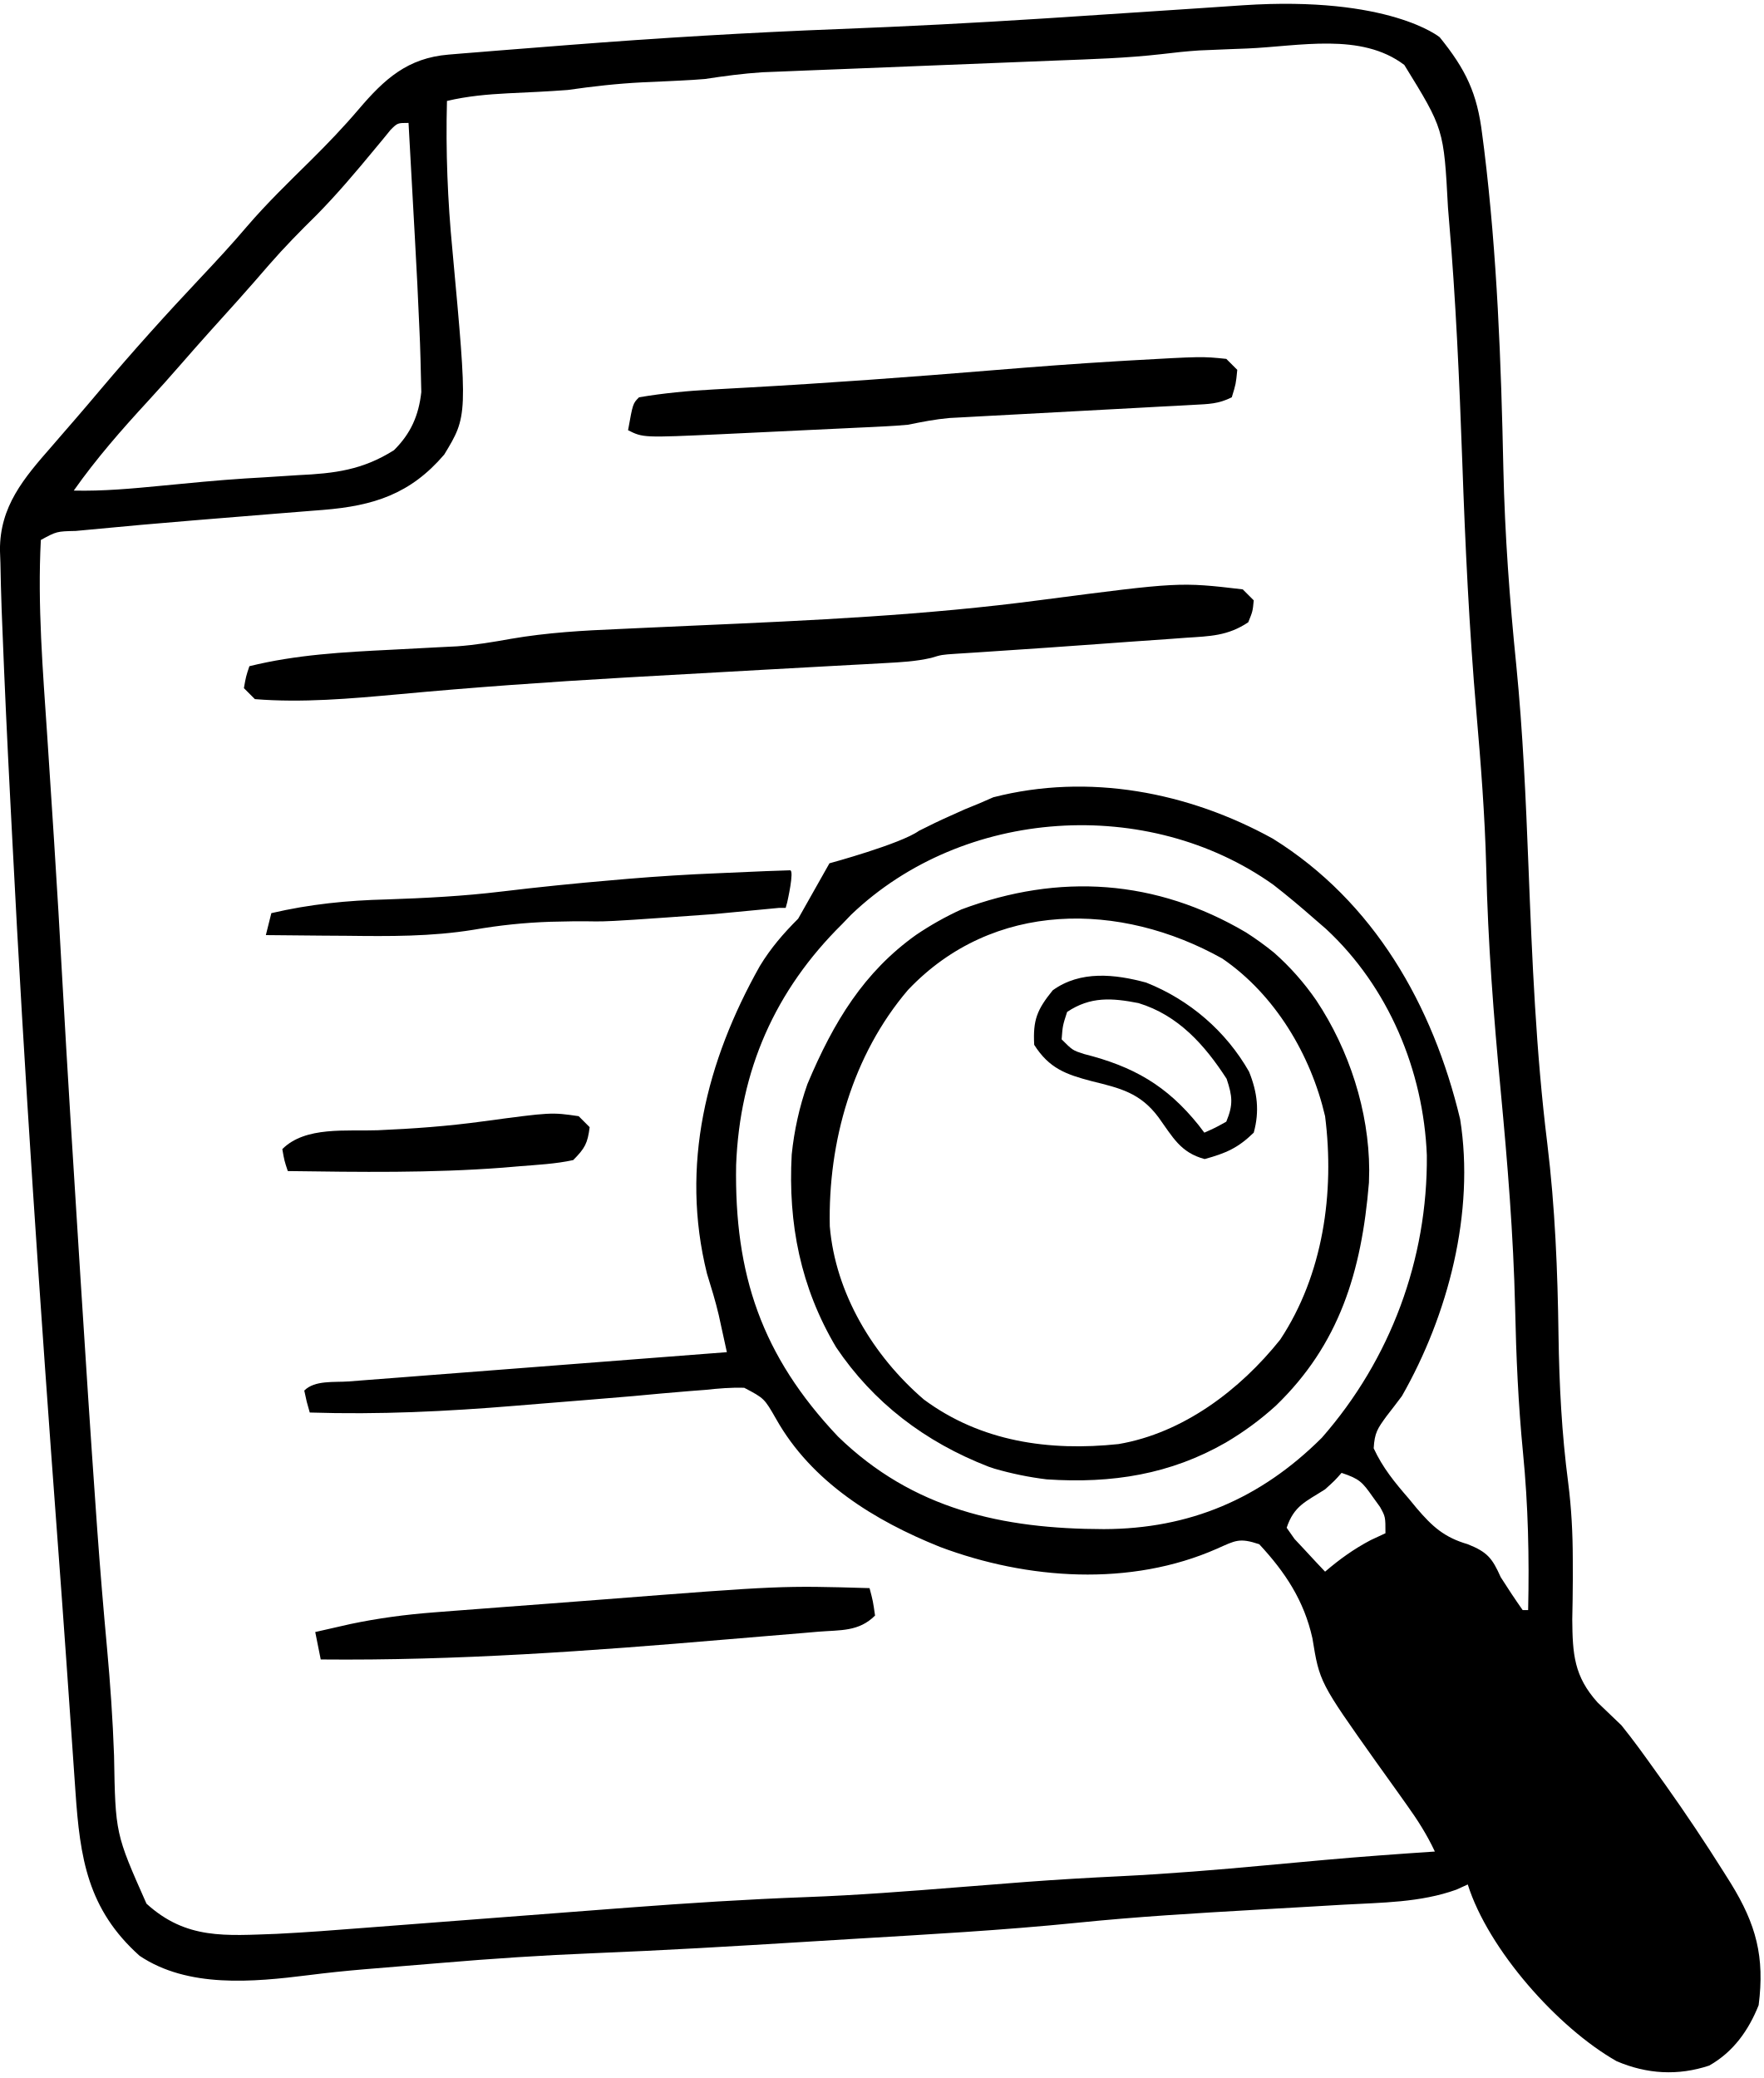
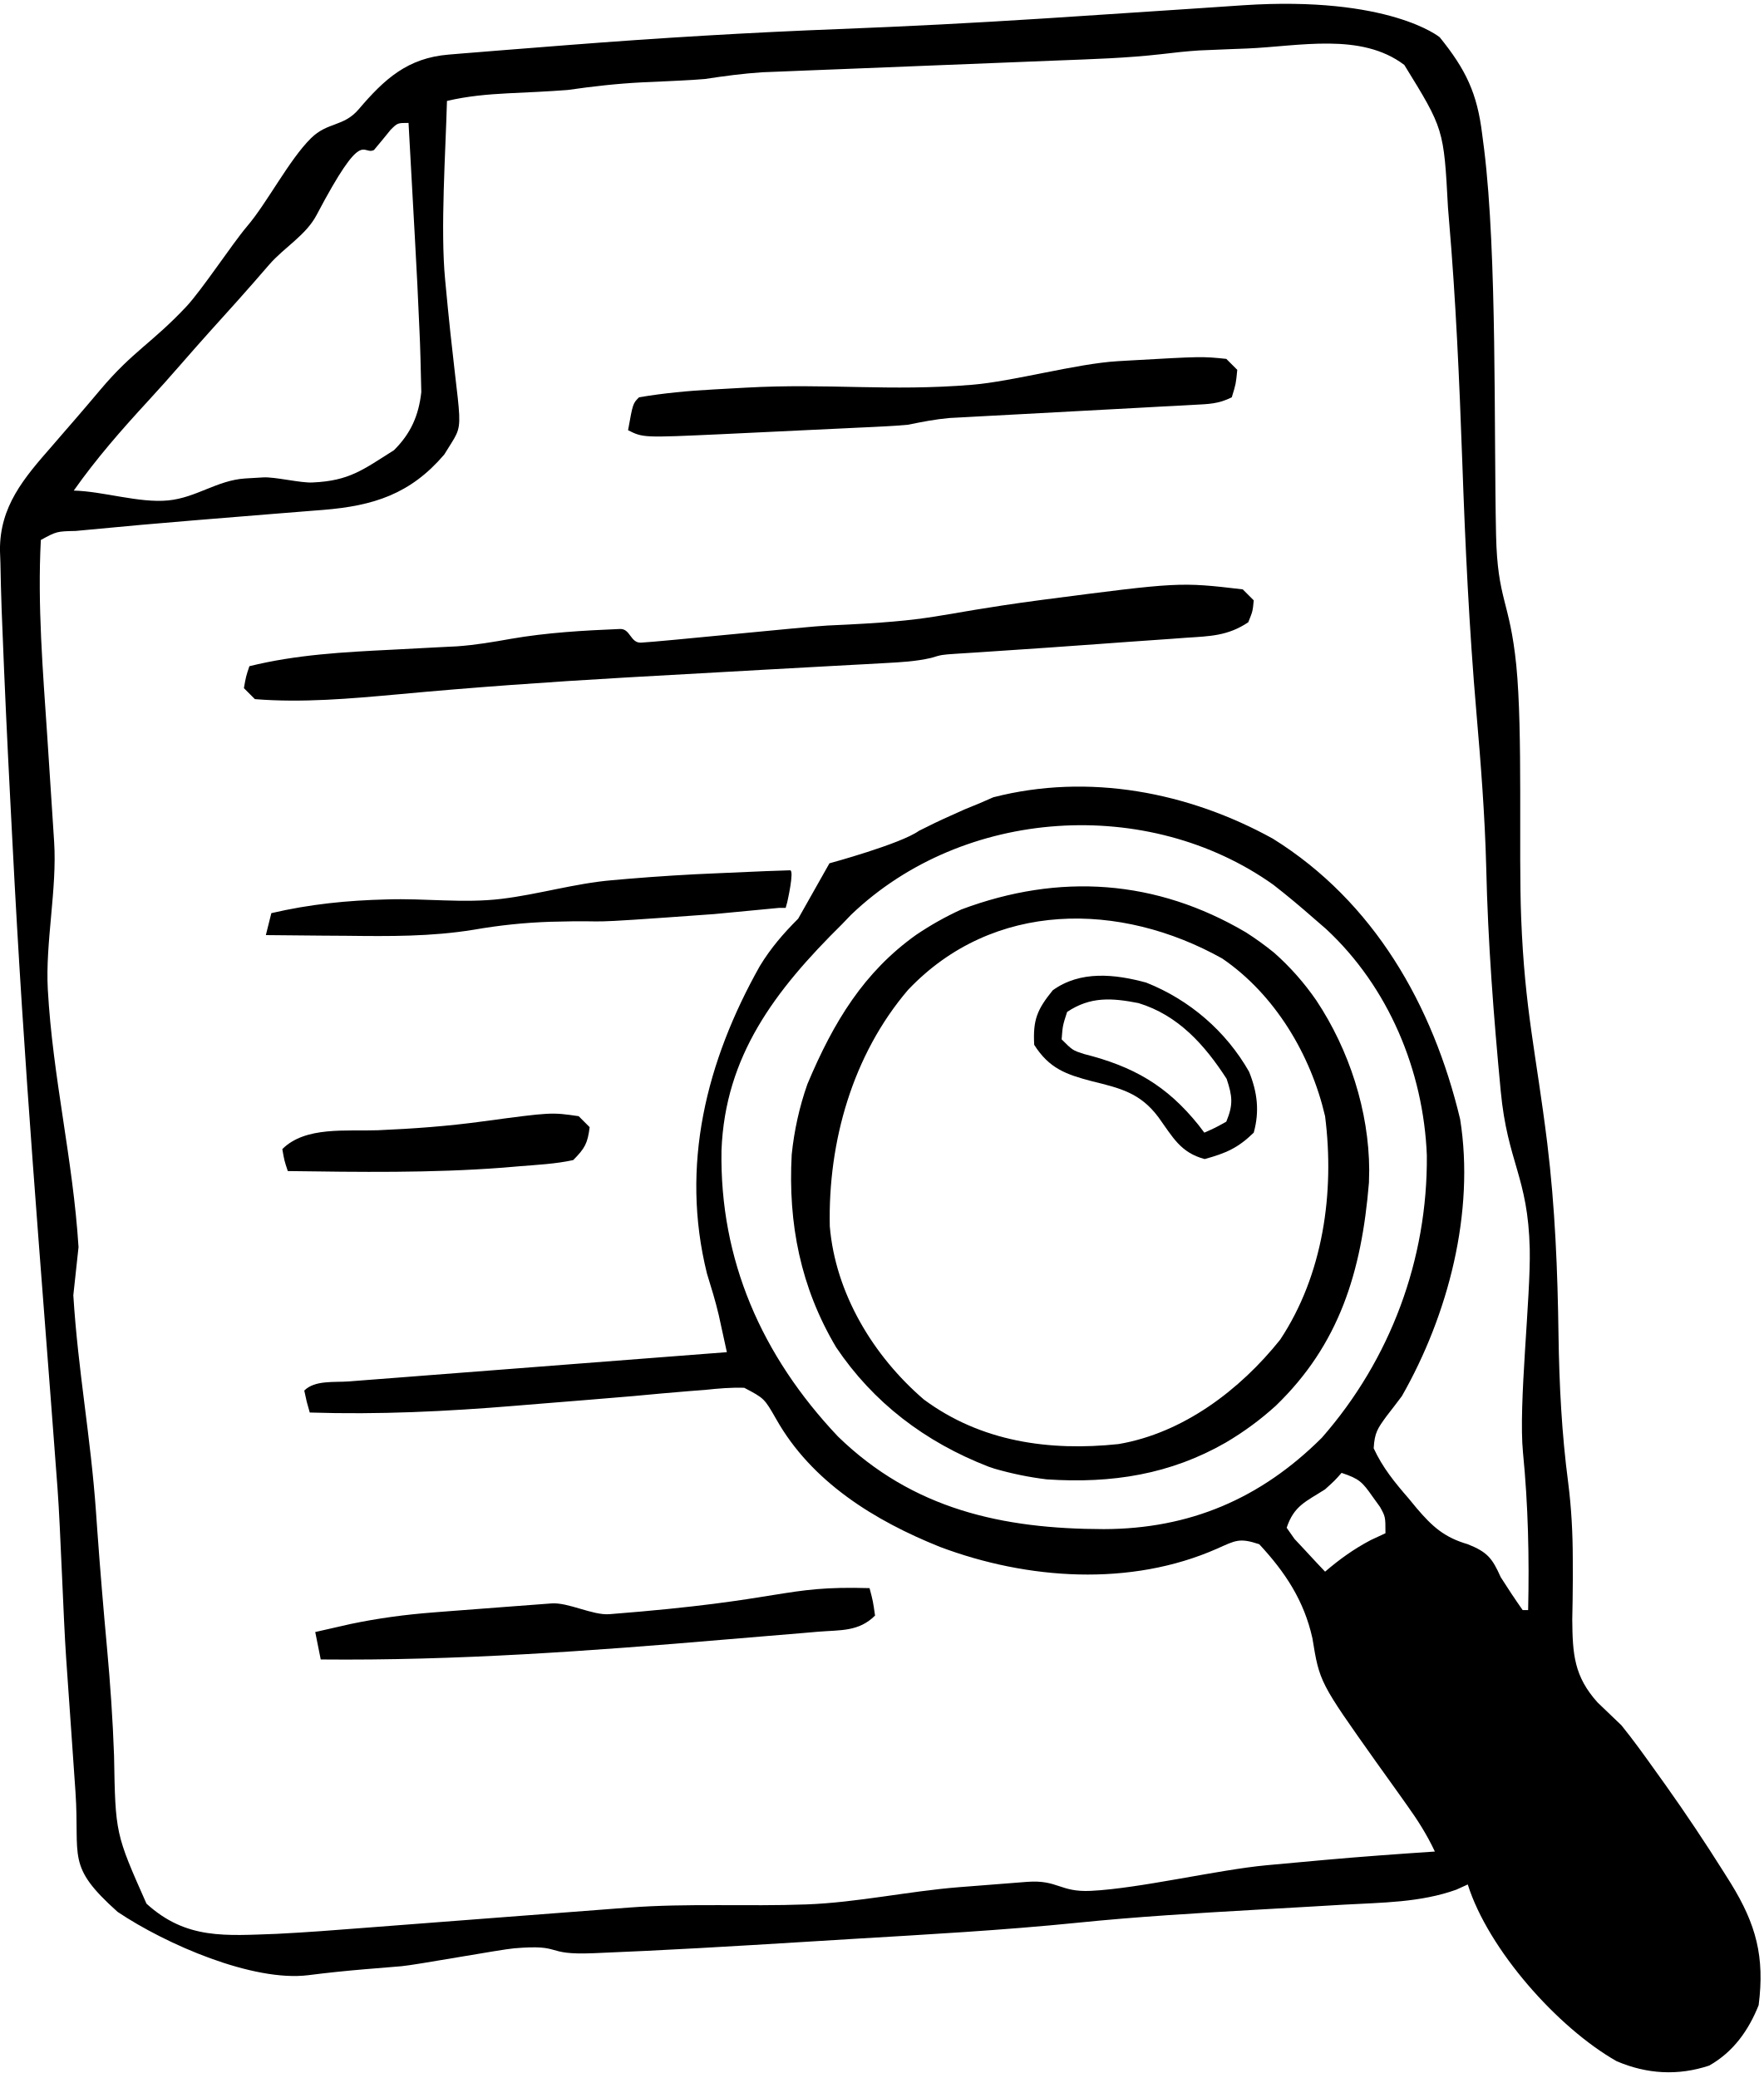
<svg xmlns="http://www.w3.org/2000/svg" width="100%" height="100%" viewBox="0 0 241 284" version="1.1" xml:space="preserve" style="fill-rule:evenodd;clip-rule:evenodd;stroke-linejoin:round;stroke-miterlimit:2;">
-   <path d="M196.735,5.08c3.592,4.437 5.136,7.675 5.812,13.266l0.269,2.07c1.783,14.511 2.317,29.076 2.627,43.677c0.2,9.007 0.854,17.872 1.766,26.838c0.905,9.166 1.305,18.338 1.666,27.54c0.499,12.64 1.013,25.25 2.571,37.815c1.064,8.745 1.412,17.384 1.531,26.187c0.101,6.806 0.438,13.45 1.328,20.201c0.44,3.478 0.618,6.879 0.622,10.391l0.006,2.757c-0.008,1.842 -0.034,3.684 -0.076,5.525c0.04,4.709 0.238,7.752 3.463,11.332c1.083,1.044 2.168,2.084 3.258,3.12c1.682,2.078 3.23,4.246 4.781,6.422l1.25,1.744c2.776,3.91 5.433,7.884 7.984,11.944l0.931,1.48c3.463,5.622 4.65,10.053 3.803,16.661c-1.382,3.457 -3.465,6.389 -6.75,8.25c-4.262,1.421 -8.529,1.174 -12.665,-0.601c-8.05,-4.568 -17.533,-15.254 -20.335,-24.149l-1.547,0.703c-4.923,1.78 -10.269,1.77 -15.451,2.06l-4.758,0.28c-2.464,0.142 -4.929,0.284 -7.393,0.424c-8.063,0.463 -16.112,0.941 -24.148,1.76c-10.27,1.04 -20.575,1.606 -30.878,2.223c-2.136,0.129 -4.272,0.261 -6.408,0.393c-9.634,0.594 -19.266,1.167 -28.911,1.553c-6.961,0.279 -13.893,0.743 -20.835,1.331c-1.791,0.152 -3.582,0.298 -5.373,0.444l-3.5,0.29l-1.582,0.13c-2.558,0.218 -5.105,0.479 -7.652,0.806c-7.569,0.947 -16.458,1.791 -23.066,-2.648c-7.106,-6.361 -8.146,-13.366 -8.763,-22.441l-0.137,-1.951c-0.144,-2.057 -0.286,-4.114 -0.428,-6.17l-0.56,-8.004l-0.146,-2.095c-0.378,-5.4 -0.776,-10.799 -1.178,-16.198c-2.368,-31.837 -4.55,-63.679 -6.174,-95.564c-0.098,-1.916 -0.197,-3.832 -0.297,-5.748c-0.402,-7.775 -0.767,-15.55 -1.068,-23.329l-0.101,-2.532c-0.075,-2.112 -0.128,-4.223 -0.166,-6.336l-0.062,-1.721c-0.035,-6.005 3.259,-9.853 7.078,-14.208l1.086,-1.259c0.756,-0.876 1.514,-1.751 2.273,-2.624c1.114,-1.288 2.215,-2.587 3.312,-3.89c4.42,-5.234 8.983,-10.304 13.682,-15.289c2.157,-2.289 4.283,-4.586 6.319,-6.985c2.74,-3.193 5.757,-6.106 8.748,-9.06c2.272,-2.253 4.458,-4.531 6.533,-6.971c3.523,-4.135 6.676,-7.001 12.278,-7.462l1.994,-0.167l2.175,-0.173l2.282,-0.186c2.491,-0.201 4.982,-0.396 7.474,-0.59l2.61,-0.205c12.255,-0.957 24.5,-1.694 36.783,-2.168c9.249,-0.359 18.484,-0.836 27.721,-1.429l1.608,-0.103c5.305,-0.342 10.609,-0.691 15.912,-1.049c1.5,-0.101 3,-0.2 4.501,-0.299c1.838,-0.122 3.675,-0.246 5.512,-0.374c19.977,-1.318 26.853,4.362 26.853,4.362Zm-140.906,11.719c-1.5,0 -1.5,0 -2.446,0.938l-1.069,1.312l-1.207,1.453c-2.515,3.046 -5.07,6.067 -7.843,8.883c-2.235,2.2 -4.407,4.407 -6.466,6.773c-1.442,1.672 -2.892,3.333 -4.365,4.978c-2.58,2.856 -5.157,5.711 -7.682,8.616c-1.48,1.703 -2.979,3.381 -4.506,5.042c-3.627,3.936 -7.08,7.877 -10.166,12.255c4.007,0.092 7.924,-0.269 11.906,-0.656c3.839,-0.373 7.676,-0.752 11.525,-1.002l2.443,-0.144c1.594,-0.103 3.187,-0.206 4.781,-0.308c5.004,-0.23 8.819,-0.704 13.105,-3.412c2.302,-2.283 3.379,-4.737 3.735,-7.941l-0.059,-2.387c-0.032,-1.432 -0.065,-2.865 -0.119,-4.296l-0.068,-1.604c-0.179,-4.325 -0.398,-8.647 -0.641,-12.969c-0.074,-1.31 -0.147,-2.621 -0.218,-3.932c-0.21,-3.867 -0.424,-7.733 -0.641,-11.6Zm118.166,104.112c-17.079,-12.143 -42.308,-10.61 -57.686,4.107l-1.23,1.28c-9.189,9.075 -13.987,20.014 -14.484,32.918c-0.257,14.961 3.485,26.08 13.916,37.11c10.25,9.964 22.485,12.633 36.334,12.659c11.693,-0.032 21.397,-4.121 29.789,-12.486c9.383,-10.7 14.475,-24.409 14.351,-38.601c-0.46,-11.569 -5.236,-23.023 -13.786,-30.947l-1.62,-1.403c-1.825,-1.603 -3.666,-3.148 -5.584,-4.638Zm-59.735,63.22c-4.854,-8.174 -6.583,-16.885 -6.069,-26.339c0.335,-3.274 1.046,-6.508 2.142,-9.62c3.614,-8.609 7.774,-15.347 14.848,-20.396c1.947,-1.32 4.024,-2.492 6.191,-3.48c13.391,-5.019 26.621,-4.113 38.911,3.143c1.314,0.84 2.589,1.76 3.82,2.761c2.212,1.948 4.128,4.137 5.768,6.51c4.516,6.782 7.206,15.165 7.238,23.203c-0.004,0.569 -0.016,1.142 -0.037,1.718c-1.006,12.246 -4.075,22.137 -12.723,30.489c-2.084,1.89 -4.321,3.55 -6.872,5.054c-7.518,4.304 -15.467,5.612 -24.448,5.01c-2.414,-0.294 -4.802,-0.787 -7.121,-1.459c-0.27,-0.087 -0.539,-0.178 -0.807,-0.271c-8.73,-3.387 -15.771,-8.784 -20.842,-16.323Zm9.819,-48.832c-7.568,8.872 -10.936,20.741 -10.685,32.291c0.766,9.163 5.937,17.736 12.85,23.675c7.808,5.787 17.157,7.098 26.604,6.097c8.836,-1.504 16.604,-7.397 22.093,-14.268c5.88,-8.871 7.464,-20.12 6.138,-30.545c-1.953,-8.396 -6.84,-16.614 -14.039,-21.542c-13.938,-7.804 -31.324,-7.996 -42.961,4.292Zm-16.5,-12l1.5,2.25l4.269,-7.561c0,0 9.73,-2.641 12.231,-4.439c1.421,-0.721 2.855,-1.418 4.312,-2.062l1.957,-0.879l1.98,-0.809l1.913,-0.835c13.032,-3.35 26.689,-0.707 38.212,5.663c13.823,8.612 21.856,22.757 25.582,38.332c2.027,12.729 -1.63,26.746 -7.957,37.84c-0.687,0.918 -1.383,1.83 -2.089,2.733c-1.233,1.694 -1.647,2.269 -1.767,4.406c1.217,2.647 2.892,4.685 4.793,6.876l1.087,1.32c2.121,2.486 3.75,3.979 6.976,4.915c2.671,1.068 3.344,1.899 4.5,4.5c0.966,1.522 1.962,3.026 3,4.5l0.75,0c0.162,-7.225 0.006,-14.321 -0.703,-21.516c-0.647,-6.616 -0.936,-13.183 -1.078,-19.828c-0.231,-9.922 -1.034,-19.747 -1.969,-29.625c-0.964,-10.195 -1.75,-20.303 -1.979,-30.545c-0.181,-7.115 -0.737,-14.165 -1.349,-21.252c-0.98,-11.384 -1.52,-22.754 -1.922,-34.172c-0.397,-11.083 -0.877,-22.137 -1.828,-33.188l-0.127,-1.558c-0.571,-10.734 -0.571,-10.734 -5.967,-19.489c-5.906,-4.483 -14.349,-2.552 -21.422,-2.25l-2.317,0.089l-2.282,0.095l-2.019,0.083c-1.729,0.116 -3.454,0.298 -5.174,0.51c-4.744,0.542 -9.51,0.683 -14.278,0.867c-1.741,0.067 -3.482,0.138 -5.223,0.209c-4.32,0.176 -8.64,0.347 -12.96,0.517c-3.663,0.145 -7.325,0.292 -10.988,0.441c-1.708,0.069 -3.416,0.135 -5.123,0.201l-3.163,0.129l-2.77,0.109c-2.65,0.173 -5.233,0.52 -7.857,0.921c-1.092,0.089 -2.186,0.162 -3.281,0.211l-1.723,0.085l-3.492,0.158c-3.462,0.171 -6.82,0.552 -10.254,1.046c-2.712,0.209 -5.428,0.326 -8.145,0.454c-2.85,0.148 -5.575,0.387 -8.355,1.046c-0.18,6.881 0.085,13.588 0.75,20.438c2.081,22.603 2.081,22.603 -1.125,27.891c-4.613,5.398 -9.641,6.999 -16.533,7.562l-1.587,0.123l-1.679,0.136c-1.181,0.096 -2.363,0.19 -3.544,0.284c-3.053,0.243 -6.106,0.495 -9.158,0.746l-1.811,0.149c-4.737,0.391 -9.472,0.805 -14.203,1.266l-1.83,0.171c-2.613,0.057 -2.613,0.057 -4.78,1.235c-0.466,8.92 0.279,17.887 0.875,26.783c0.215,3.21 0.422,6.42 0.629,9.63l0.314,4.855c0.414,6.383 0.784,12.767 1.135,19.154c0.674,12.077 1.433,24.149 2.198,36.221l0.289,4.582c0.667,10.56 1.355,21.117 2.103,31.672l0.179,2.536c0.384,5.346 0.833,10.684 1.324,16.021c0.448,4.895 0.786,9.768 0.959,14.681c0.185,10.672 0.185,10.672 4.432,20.241c5.443,4.948 10.789,4.366 17.812,4.125c3.95,-0.196 7.892,-0.5 11.834,-0.81c1.93,-0.152 3.861,-0.299 5.792,-0.445c3.418,-0.259 6.835,-0.522 10.252,-0.787c6.089,-0.472 12.179,-0.939 18.269,-1.4l1.974,-0.15c8.078,-0.61 16.146,-1.133 24.242,-1.43c6.957,-0.257 13.887,-0.797 20.826,-1.353c2.488,-0.198 4.976,-0.393 7.465,-0.586l1.848,-0.143c4.244,-0.321 8.488,-0.564 12.739,-0.771c6.683,-0.328 13.333,-0.879 19.995,-1.5c2.138,-0.197 4.275,-0.392 6.413,-0.586l1.548,-0.141c5.014,-0.451 10.032,-0.811 15.055,-1.148c-1.073,-2.288 -2.341,-4.284 -3.812,-6.337l-1.37,-1.929c-0.942,-1.319 -1.886,-2.638 -2.83,-3.955c-7.743,-10.92 -7.743,-10.92 -8.723,-16.935c-1.137,-5.12 -3.709,-9.022 -7.266,-12.844c-2.718,-0.906 -3.225,-0.519 -5.766,0.609c-11.833,5.228 -25.923,4.247 -37.863,-0.243c-8.899,-3.57 -17.547,-8.867 -22.395,-17.493c-1.61,-2.809 -1.61,-2.809 -4.362,-4.259c-1.806,-0.047 -3.521,0.095 -5.317,0.292l-2.109,0.161c-2.565,0.202 -5.126,0.444 -7.688,0.683c-4.139,0.355 -8.28,0.687 -12.421,1.02c-1.249,0.101 -2.499,0.204 -3.748,0.307c-9.379,0.777 -18.665,1.228 -28.081,0.923c-0.422,-1.453 -0.422,-1.453 -0.75,-3c1.446,-1.446 4.088,-1.101 6.068,-1.248l1.685,-0.133c1.846,-0.145 3.693,-0.286 5.539,-0.426l3.831,-0.299c3.367,-0.263 6.734,-0.522 10.102,-0.78c3.434,-0.264 6.867,-0.532 10.3,-0.799c6.741,-0.525 13.483,-1.045 20.225,-1.563c-0.236,-1.081 -0.473,-2.163 -0.71,-3.244l-0.399,-1.825c-0.446,-1.92 -1.029,-3.783 -1.609,-5.666c-3.675,-14.776 -0.093,-29.02 7.215,-42.021c1.49,-2.462 3.224,-4.466 5.254,-6.495l-1.5,-2.25l-0.214,0.779l-0.888,0l-8.871,0.847c-21.116,1.53 -12.116,0.78 -22.389,1.052c-3.569,0.12 -6.971,0.477 -10.491,1.09c-5.802,0.946 -11.527,0.899 -17.382,0.826l-3.227,-0.021c-2.596,-0.016 -5.192,-0.042 -7.789,-0.073l0.75,-3c5.283,-1.232 10.336,-1.741 15.75,-1.875c5.264,-0.179 10.473,-0.444 15.703,-1.078c5.026,-0.605 10.05,-1.119 15.094,-1.547l2.227,-0.194c4.068,-0.337 8.13,-0.598 12.207,-0.76c2.219,-0.088 4.437,-0.19 6.655,-0.291c1.083,-0.045 2.165,-0.082 3.249,-0.111c0.621,-0.017 -0.385,4.355 -0.385,4.355Zm75.75,78c-0.905,1.032 -0.905,1.032 -2.25,2.25c-2.635,1.686 -4.243,2.23 -5.25,5.25l1.075,1.532l1.503,1.608c0.884,0.96 1.772,1.915 2.672,2.859c2.011,-1.715 3.89,-3.074 6.234,-4.312l2.016,-0.938c0,-2.25 0,-2.25 -0.741,-3.592l-0.993,-1.377c-1.43,-2.035 -1.807,-2.462 -4.266,-3.281Z" />
-   <path d="M169.829,80.549c0.743,0.743 0.743,0.743 1.5,1.5c-0.141,1.5 -0.141,1.5 -0.75,3c-2.806,1.871 -5.233,1.898 -8.499,2.112c-0.621,0.046 -1.242,0.092 -1.882,0.14c-1.992,0.146 -3.985,0.283 -5.978,0.42c-1.31,0.095 -2.62,0.19 -3.93,0.286c-4.797,0.348 -9.594,0.689 -14.393,1c-0.933,0.062 -1.865,0.124 -2.826,0.188c-1.205,0.077 -1.205,0.077 -2.434,0.155c-1.955,0.131 -1.955,0.131 -3.395,0.567c-2.111,0.486 -4.149,0.591 -6.313,0.708c-0.947,0.053 -1.894,0.106 -2.87,0.16c-0.507,0.027 -1.013,0.054 -1.535,0.081c-1.609,0.085 -3.217,0.174 -4.825,0.264c-2.294,0.128 -4.587,0.254 -6.881,0.38c-5.925,0.324 -11.848,0.658 -17.772,0.998c-0.581,0.033 -1.163,0.067 -1.761,0.101c-10.339,0.597 -20.661,1.328 -30.973,2.292c-6.437,0.583 -13.02,1.173 -19.481,0.648c-0.495,-0.495 -0.99,-0.99 -1.5,-1.5c0.281,-1.594 0.281,-1.594 0.75,-3c6.409,-1.582 12.841,-1.925 19.406,-2.25c2.077,-0.103 4.153,-0.214 6.229,-0.328c0.911,-0.045 1.821,-0.091 2.759,-0.138c2.483,-0.178 4.889,-0.583 7.339,-1.024c4.964,-0.857 9.882,-1.138 14.91,-1.346c1.42,-0.066 1.42,-0.066 2.87,-0.134c2.501,-0.117 5.003,-0.229 7.504,-0.339c15.775,-0.692 31.509,-1.401 47.171,-3.488c18.922,-2.465 18.922,-2.465 27.562,-1.453Z" style="fill-rule:nonzero;" />
-   <path d="M167.579,49.049c0.743,0.742 0.743,0.742 1.5,1.5c-0.188,1.922 -0.188,1.922 -0.75,3.75c-1.825,0.912 -3.151,0.921 -5.191,1.03c-0.769,0.043 -1.537,0.085 -2.329,0.129c-0.834,0.043 -1.667,0.086 -2.526,0.13c-0.855,0.047 -1.709,0.094 -2.59,0.143c-2.741,0.151 -5.482,0.297 -8.224,0.443c-2.733,0.146 -5.467,0.293 -8.2,0.443c-1.703,0.094 -3.406,0.185 -5.108,0.273c-1.164,0.064 -1.164,0.064 -2.351,0.129c-0.68,0.036 -1.36,0.072 -2.061,0.109c-1.936,0.172 -3.769,0.533 -5.671,0.921c-1.049,0.098 -2.101,0.172 -3.153,0.223c-0.596,0.03 -1.192,0.06 -1.806,0.091c-0.634,0.029 -1.269,0.058 -1.923,0.088c-0.663,0.032 -1.326,0.064 -2.009,0.098c-1.4,0.067 -2.8,0.134 -4.2,0.198c-2.128,0.099 -4.256,0.202 -6.384,0.306c-1.365,0.065 -2.729,0.13 -4.094,0.195c-0.63,0.03 -1.26,0.061 -1.909,0.092c-10.71,0.49 -10.71,0.49 -12.772,-0.541c0.656,-3.656 0.656,-3.656 1.5,-4.5c3.388,-0.576 6.746,-0.888 10.175,-1.072c0.954,-0.054 1.907,-0.107 2.89,-0.163c0.758,-0.042 0.758,-0.042 1.531,-0.084c11.316,-0.626 22.61,-1.46 33.904,-2.391c5.629,-0.462 11.256,-0.89 16.894,-1.224c0.512,-0.03 1.025,-0.061 1.553,-0.092c9.987,-0.568 9.987,-0.568 13.303,-0.224Z" style="fill-rule:nonzero;" />
-   <path d="M156.651,134.297c5.906,2.35 10.884,6.634 14.036,12.164c1.134,2.807 1.455,5.401 0.642,8.338c-2.167,2.115 -3.813,2.81 -6.703,3.609c-3.316,-0.88 -4.364,-3.005 -6.319,-5.716c-2.489,-3.332 -5.217,-3.969 -9.103,-4.925c-3.548,-0.93 -5.824,-1.745 -7.875,-4.969c-0.183,-3.41 0.386,-4.8 2.531,-7.453c3.769,-2.729 8.499,-2.222 12.791,-1.049Zm-1.058,2.798c-3.648,-0.713 -6.567,-0.927 -9.765,1.204c-0.609,1.875 -0.609,1.875 -0.75,3.75c1.5,1.5 1.5,1.5 3.076,2.007c6.723,1.696 11.296,4.295 15.65,9.727l0.773,1.017c1.456,-0.645 1.456,-0.645 3,-1.5c0.968,-2.323 0.842,-3.473 0.047,-5.859c-3.009,-4.65 -6.613,-8.688 -12.032,-10.345Z" />
-   <path d="M118.829,217.049c0.469,1.781 0.469,1.781 0.75,3.75c-2.217,2.217 -4.74,1.965 -7.734,2.203c-0.673,0.058 -1.346,0.117 -2.039,0.177c-1.57,0.135 -3.14,0.265 -4.71,0.393c-1.992,0.163 -3.984,0.329 -5.976,0.5c-18.447,1.577 -36.764,2.906 -55.291,2.727c-0.248,-1.238 -0.495,-2.475 -0.75,-3.75c1.031,-0.236 2.062,-0.47 3.094,-0.703c0.574,-0.131 1.149,-0.261 1.74,-0.396c3.76,-0.788 7.484,-1.284 11.314,-1.581c1.44,-0.113 1.44,-0.113 2.908,-0.227c1.042,-0.079 2.083,-0.158 3.125,-0.237c1.086,-0.083 2.172,-0.166 3.258,-0.249c2.279,-0.174 4.558,-0.345 6.837,-0.516c2.309,-0.173 4.618,-0.35 6.927,-0.53c24.507,-1.911 24.507,-1.911 36.547,-1.561Z" style="fill-rule:nonzero;" />
-   <path d="M79.079,152.549c0.495,0.495 0.99,0.99 1.5,1.5c-0.275,2.201 -0.648,2.898 -2.25,4.5c-2.415,0.528 -4.898,0.644 -7.359,0.844c-0.747,0.064 -1.495,0.127 -2.265,0.193c-9.778,0.744 -19.577,0.599 -29.376,0.463c-0.469,-1.406 -0.469,-1.406 -0.75,-3c3.156,-3.156 8.774,-2.419 13.031,-2.578c4.851,-0.206 9.628,-0.555 14.438,-1.219c9.285,-1.25 9.285,-1.25 13.031,-0.703Z" style="fill-rule:nonzero;" />
+   <path d="M196.735,5.08C200.327,9.517 201.871,12.755 202.547,18.346L202.816,20.416C204.599,34.927 204.133,58.492 204.443,73.093C204.643,82.1 206.297,81.965 207.209,90.931C208.114,100.097 207.514,116.269 207.875,125.471C208.374,138.111 209.888,143.721 211.446,156.286C212.51,165.031 212.858,173.67 212.977,182.473C213.078,189.279 213.415,195.923 214.305,202.674C214.745,206.152 214.923,209.553 214.927,213.065L214.933,215.822C214.925,217.664 214.899,219.506 214.857,221.347C214.897,226.056 215.095,229.099 218.32,232.679C219.403,233.723 220.488,234.763 221.578,235.799C223.26,237.877 224.808,240.045 226.359,242.221L227.609,243.965C230.385,247.875 233.042,251.849 235.593,255.909L236.524,257.389C239.987,263.011 241.174,267.442 240.327,274.05C238.945,277.507 236.862,280.439 233.577,282.3C229.315,283.721 225.048,283.474 220.912,281.699C212.862,277.131 203.379,266.445 200.577,257.55L199.03,258.253C194.107,260.033 188.761,260.023 183.579,260.313L178.821,260.593C176.357,260.735 173.892,260.877 171.428,261.017C163.365,261.48 155.316,261.958 147.28,262.777C137.01,263.817 126.705,264.383 116.402,265C114.266,265.129 112.13,265.261 109.994,265.393C100.36,265.987 90.728,266.56 81.083,266.946C74.122,267.225 77.19,265.689 70.248,266.277C68.457,266.429 56.666,268.575 54.875,268.721L51.375,269.011L49.793,269.141C47.235,269.359 44.688,269.62 42.141,269.947C34.572,270.894 22.683,265.738 16.075,261.299C8.969,254.938 10.929,253.933 10.312,244.858L10.175,242.907C10.031,240.85 9.889,238.793 9.747,236.737L9.187,228.733L9.041,226.638C8.663,221.238 8.265,208.839 7.863,203.44C5.495,171.603 3.313,146.761 1.689,114.876C1.591,112.96 1.492,111.044 1.392,109.128C0.99,101.353 0.625,93.578 0.324,85.799L0.223,83.267C0.148,81.155 0.095,79.044 0.057,76.931L-0.005,75.21C-0.04,69.205 3.254,65.357 7.073,61.002L8.159,59.743C8.915,58.867 9.673,57.992 10.432,57.119C11.546,55.831 12.647,54.532 13.744,53.229C18.164,47.995 20.727,46.925 25.426,41.94C27.583,39.651 31.709,33.354 33.745,30.955C36.485,27.762 39.502,21.849 42.493,18.895C44.765,16.642 46.951,17.364 49.026,14.924C52.549,10.789 55.702,7.923 61.304,7.462L63.298,7.295L65.473,7.122L67.755,6.936C70.246,6.735 72.737,6.54 75.229,6.346L77.839,6.141C90.094,5.184 102.339,4.447 114.622,3.973C123.871,3.614 133.106,3.137 142.343,2.544L143.951,2.441C149.256,2.099 154.56,1.75 159.863,1.392C161.363,1.291 162.863,1.192 164.364,1.093C166.202,0.971 168.039,0.847 169.876,0.719C189.853,-0.599 196.729,5.081 196.729,5.081L196.735,5.08ZM55.829,16.799C54.329,16.799 54.329,16.799 53.383,17.737L52.314,19.049L51.107,20.502C49.465,21.306 49.688,17.188 43.264,29.385C41.803,32.16 38.857,33.792 36.798,36.158C35.356,37.83 33.906,39.491 32.433,41.136C29.853,43.992 27.276,46.847 24.751,49.752C23.271,51.455 21.772,53.133 20.245,54.794C16.618,58.73 13.165,62.671 10.079,67.049C14.086,67.141 19.003,68.78 22.985,68.393C26.824,68.02 29.661,65.641 33.51,65.391L35.953,65.247C37.547,65.144 41.14,66.041 42.734,65.939C47.738,65.709 49.553,64.235 53.839,61.527C56.141,59.244 57.218,56.79 57.574,53.586L57.515,51.199C57.483,49.767 57.45,48.334 57.396,46.903L57.328,45.299C57.149,40.974 56.93,36.652 56.687,32.33C56.613,31.02 56.54,29.709 56.469,28.398C56.259,24.531 56.045,20.665 55.828,16.798L55.829,16.799ZM173.995,120.911C156.916,108.768 131.687,110.301 116.309,125.018L115.079,126.298C105.89,135.373 99.092,144.312 98.595,157.216C98.338,172.177 104.08,185.296 114.511,196.326C124.761,206.29 136.996,208.959 150.845,208.985C162.538,208.953 172.242,204.864 180.634,196.499C190.017,185.799 195.109,172.09 194.985,157.898C194.525,146.329 189.749,134.875 181.199,126.951L179.579,125.548C177.754,123.945 175.913,122.4 173.995,120.91L173.995,120.911ZM114.26,184.131C109.406,175.957 107.677,167.246 108.191,157.792C108.526,154.518 109.237,151.284 110.333,148.172C113.947,139.563 118.107,132.825 125.181,127.776C127.128,126.456 129.205,125.284 131.372,124.296C144.763,119.277 157.993,120.183 170.283,127.439C171.597,128.279 172.872,129.199 174.103,130.2C176.315,132.148 178.231,134.337 179.871,136.71C184.387,143.492 187.077,151.875 187.109,159.913C187.105,160.482 187.093,161.055 187.072,161.631C186.066,173.877 182.997,183.768 174.349,192.12C172.265,194.01 170.028,195.67 167.477,197.174C159.959,201.478 152.01,202.786 143.029,202.184C140.615,201.89 138.227,201.397 135.908,200.725C135.638,200.638 135.369,200.547 135.101,200.454C126.371,197.067 119.33,191.67 114.259,184.131L114.26,184.131ZM124.079,135.299C116.511,144.171 113.143,156.04 113.394,167.59C114.16,176.753 119.331,185.326 126.244,191.265C134.052,197.052 143.401,198.363 152.848,197.362C161.684,195.858 169.452,189.965 174.941,183.094C180.821,174.223 182.405,162.974 181.079,152.549C179.126,144.153 174.239,135.935 167.04,131.007C153.102,123.203 135.716,123.011 124.079,135.299ZM107.579,123.299L109.079,125.549L113.348,117.988C113.348,117.988 123.078,115.347 125.579,113.549C127,112.828 128.434,112.131 129.891,111.487L131.848,110.608L133.828,109.799L135.741,108.964C148.773,105.614 162.43,108.257 173.953,114.627C187.776,123.239 195.809,137.384 199.535,152.959C201.562,165.688 197.905,179.705 191.578,190.799C190.891,191.717 190.195,192.629 189.489,193.532C188.256,195.226 187.842,195.801 187.722,197.938C188.939,200.585 190.614,202.623 192.515,204.814L193.602,206.134C195.723,208.62 197.352,210.113 200.578,211.049C203.249,212.117 203.922,212.948 205.078,215.549C206.044,217.071 207.04,218.575 208.078,220.049L208.828,220.049C208.99,212.824 208.834,205.728 208.125,198.533C207.478,191.917 209.189,177.35 209.047,170.705C208.816,160.783 206.013,158.958 205.078,149.08C204.114,138.885 203.328,128.777 203.099,118.535C202.918,111.42 202.362,104.37 201.75,97.283C200.77,85.899 200.23,74.529 199.828,63.111C199.431,52.028 198.951,40.974 198,29.923L197.873,28.365C197.302,17.631 197.302,17.631 191.906,8.876C186,4.393 177.557,6.324 170.484,6.626L168.167,6.715L165.885,6.81L163.866,6.893C162.137,7.009 160.412,7.191 158.692,7.403C153.948,7.945 149.182,8.086 144.414,8.27C142.673,8.337 140.932,8.408 139.191,8.479C134.871,8.655 130.551,8.826 126.231,8.996C122.568,9.141 118.906,9.288 115.243,9.437C113.535,9.506 111.827,9.572 110.12,9.638L106.957,9.767L104.187,9.876C101.537,10.049 98.954,10.396 96.33,10.797C95.238,10.886 94.144,10.959 93.049,11.008L91.326,11.093L87.834,11.251C84.372,11.422 81.014,11.803 77.58,12.297C74.868,12.506 72.152,12.623 69.435,12.751C66.585,12.899 63.86,13.138 61.08,13.797C60.9,20.678 60.165,31.385 60.83,38.235C62.911,60.838 63.911,56.838 60.705,62.126C56.092,67.524 51.064,69.125 44.172,69.688L42.585,69.811L40.906,69.947C39.725,70.043 38.543,70.137 37.362,70.231C34.309,70.474 31.256,70.726 28.204,70.977L26.393,71.126C21.656,71.517 16.921,71.931 12.19,72.392L10.36,72.563C7.747,72.62 7.747,72.62 5.58,73.798C5.114,82.718 5.859,91.685 6.455,100.581C6.67,103.791 6.877,107.001 7.084,110.211L7.398,115.066C7.812,121.449 6.182,128.833 6.533,135.22C7.207,147.297 9.966,158.369 10.731,170.441L10.02,177.023C10.687,187.583 12.375,196.14 13.123,206.695L13.302,209.231C13.686,214.577 14.135,219.915 14.626,225.252C15.074,230.147 15.412,235.02 15.585,239.933C15.77,250.605 15.77,250.605 20.017,260.174C25.46,265.122 30.806,264.54 37.829,264.299C41.779,264.103 45.721,263.799 49.663,263.489C51.593,263.337 53.524,263.19 55.455,263.044C58.873,262.785 62.29,262.522 65.707,262.257C71.796,261.785 77.886,261.318 83.976,260.857L85.95,260.707C94.028,260.097 102.096,260.574 110.192,260.277C117.149,260.02 124.079,258.48 131.018,257.924C133.506,257.726 140.331,257.195 140.331,257.195C144.575,256.874 144.819,258.631 149.07,258.424C155.753,258.096 166.403,255.545 173.065,254.924C175.203,254.727 177.34,254.532 179.478,254.338L181.026,254.197C186.04,253.746 191.058,253.386 196.081,253.049C195.008,250.761 193.74,248.765 192.269,246.712L190.899,244.783C189.957,243.464 189.013,242.145 188.069,240.828C180.326,229.908 180.326,229.908 179.346,223.893C178.209,218.773 175.637,214.871 172.08,211.049C169.362,210.143 168.855,210.53 166.314,211.658C154.481,216.886 140.391,215.905 128.451,211.415C119.552,207.845 110.904,202.548 106.056,193.922C104.446,191.113 104.446,191.113 101.694,189.663C99.888,189.616 98.173,189.758 96.377,189.955L94.268,190.116C91.703,190.318 89.142,190.56 86.58,190.799C82.441,191.154 78.3,191.486 74.159,191.819C72.91,191.92 71.66,192.023 70.411,192.126C61.032,192.903 51.746,193.354 42.33,193.049C41.908,191.596 41.908,191.596 41.58,190.049C43.026,188.603 45.668,188.948 47.648,188.801L49.333,188.668C51.179,188.523 53.026,188.382 54.872,188.242L58.703,187.943C62.07,187.68 65.437,187.421 68.805,187.163C72.239,186.899 75.672,186.631 79.105,186.364C85.846,185.839 92.588,185.319 99.33,184.801C99.094,183.72 98.857,182.638 98.62,181.557L98.221,179.732C97.775,177.812 97.192,175.949 96.612,174.066C92.937,159.29 96.519,145.046 103.827,132.045C105.317,129.583 107.051,127.579 109.081,125.55L107.581,123.3L107.367,124.079L106.479,124.079L97.608,124.926C76.492,126.456 85.492,125.706 75.219,125.978C71.65,126.098 68.248,126.455 64.728,127.068C58.926,128.014 53.201,127.967 47.346,127.894L44.119,127.873C41.523,127.857 38.927,127.831 36.33,127.8L37.08,124.8C42.363,123.568 47.416,123.059 52.83,122.925C58.094,122.746 63.303,123.481 68.533,122.847C73.559,122.242 78.583,120.728 83.627,120.3L85.854,120.106C89.922,119.769 93.984,119.508 98.061,119.346C100.28,119.258 102.498,119.156 104.716,119.055C105.799,119.01 106.881,118.973 107.965,118.944C108.586,118.927 107.58,123.299 107.58,123.299L107.579,123.299ZM183.329,201.299C182.424,202.331 182.424,202.331 181.079,203.549C178.444,205.235 176.836,205.779 175.829,208.799L176.904,210.331L178.407,211.939C179.291,212.899 180.179,213.854 181.079,214.798C183.09,213.083 184.969,211.724 187.313,210.486L189.329,209.548C189.329,207.298 189.329,207.298 188.588,205.956L187.595,204.579C186.165,202.544 185.788,202.117 183.329,201.298L183.329,201.299Z" />
+   <path d="M169.829,80.549C170.572,81.292 170.572,81.292 171.329,82.049C171.188,83.549 171.188,83.549 170.579,85.049C167.773,86.92 165.346,86.947 162.08,87.161C161.459,87.207 160.838,87.253 160.198,87.301C158.206,87.447 156.213,87.584 154.22,87.721C152.91,87.816 151.6,87.911 150.29,88.007C145.493,88.355 140.696,88.696 135.897,89.007C134.964,89.069 134.032,89.131 133.071,89.195C131.866,89.272 131.866,89.272 130.637,89.35C128.682,89.481 128.682,89.481 127.242,89.917C125.131,90.403 123.093,90.508 120.929,90.625C119.982,90.678 119.035,90.731 118.059,90.785C117.552,90.812 117.046,90.839 116.524,90.866C114.915,90.951 113.307,91.04 111.699,91.13C109.405,91.258 107.112,91.384 104.818,91.51C98.893,91.834 92.97,92.168 87.046,92.508C86.465,92.541 85.883,92.575 85.285,92.609C74.946,93.206 64.624,93.937 54.312,94.901C47.875,95.484 41.292,96.074 34.831,95.549C34.336,95.054 33.841,94.559 33.331,94.049C33.612,92.455 33.612,92.455 34.081,91.049C40.49,89.467 46.922,89.124 53.487,88.799C55.564,88.696 57.64,88.585 59.716,88.471C60.627,88.426 61.537,88.38 62.475,88.333C64.958,88.155 67.364,87.75 69.814,87.309C74.778,86.452 79.696,86.171 84.724,85.963C86.144,85.897 86.144,87.897 87.594,87.829C90.095,87.712 110.597,85.6 113.098,85.49C128.873,84.798 126.607,84.089 142.269,82.002C161.191,79.537 161.191,79.537 169.831,80.549L169.829,80.549Z" style="fill-rule:nonzero;" />
+   <path d="M167.579,49.049C168.322,49.791 168.322,49.791 169.079,50.549C168.891,52.471 168.891,52.471 168.329,54.299C166.504,55.211 165.178,55.22 163.138,55.329C162.369,55.372 161.601,55.414 160.809,55.458C159.975,55.501 159.142,55.544 158.283,55.588C157.428,55.635 156.574,55.682 155.693,55.731C152.952,55.882 150.211,56.028 147.469,56.174C144.736,56.32 142.002,56.467 139.269,56.617C137.566,56.711 135.863,56.802 134.161,56.89C132.997,56.954 132.997,56.954 131.81,57.019C131.13,57.055 130.45,57.091 129.749,57.128C127.813,57.3 125.98,57.661 124.078,58.049C123.029,58.147 121.977,58.221 120.925,58.272C120.329,58.302 119.733,58.332 119.119,58.363C118.485,58.392 117.85,58.421 117.196,58.451C116.533,58.483 115.87,58.515 115.187,58.549C113.787,58.616 112.387,58.683 110.987,58.747C108.859,58.846 106.731,58.949 104.603,59.053C103.238,59.118 101.874,59.183 100.509,59.248C99.879,59.278 99.249,59.309 98.6,59.34C87.89,59.83 87.89,59.83 85.828,58.799C86.484,55.143 86.484,55.143 87.328,54.299C90.716,53.723 94.074,53.411 97.503,53.227C98.457,53.173 99.41,53.12 100.393,53.064C101.151,53.022 101.151,53.022 101.924,52.98C113.24,52.354 121.534,53.52 132.828,52.589C138.457,52.127 147.084,49.699 152.722,49.365C153.234,49.335 153.747,49.304 154.275,49.273C164.262,48.705 164.262,48.705 167.578,49.049L167.579,49.049Z" style="fill-rule:nonzero;" />
+   <path d="M156.651,134.297C162.557,136.647 167.535,140.931 170.687,146.461C171.821,149.268 172.142,151.862 171.329,154.799C169.162,156.914 167.516,157.609 164.626,158.408C161.31,157.528 160.262,155.403 158.307,152.692C155.818,149.36 153.09,148.723 149.204,147.767C145.656,146.837 143.38,146.022 141.329,142.798C141.146,139.388 141.715,137.998 143.86,135.345C147.629,132.616 152.359,133.123 156.651,134.296L156.651,134.297ZM155.593,137.095C151.945,136.382 149.026,136.168 145.828,138.299C145.219,140.174 145.219,140.174 145.078,142.049C146.578,143.549 146.578,143.549 148.154,144.056C154.877,145.752 159.45,148.351 163.804,153.783L164.577,154.8C166.033,154.155 166.033,154.155 167.577,153.3C168.545,150.977 168.419,149.827 167.624,147.441C164.615,142.791 161.011,138.753 155.592,137.096L155.593,137.095Z" />
+   <path d="M118.829,217.049C119.298,218.83 119.298,218.83 119.579,220.799C117.362,223.016 114.839,222.764 111.845,223.002C111.172,223.06 110.499,223.119 109.806,223.179C108.236,223.314 106.666,223.444 105.096,223.572C103.104,223.735 101.112,223.901 99.12,224.072C80.673,225.649 62.356,226.978 43.829,226.799C43.581,225.561 43.334,224.324 43.079,223.049C44.11,222.813 45.141,222.579 46.173,222.346C46.747,222.215 47.322,222.085 47.913,221.95C51.673,221.162 55.397,220.666 59.227,220.369C60.667,220.256 60.667,220.256 62.135,220.142C63.177,220.063 64.218,219.984 65.26,219.905C66.346,219.822 67.432,219.739 68.518,219.656C70.797,219.482 73.076,219.311 75.355,219.14C77.664,218.967 80.973,220.79 83.282,220.61C107.789,218.699 106.789,216.699 118.829,217.049Z" style="fill-rule:nonzero;" />
+   <path d="M79.079,152.549C79.574,153.044 80.069,153.539 80.579,154.049C80.304,156.25 79.931,156.947 78.329,158.549C75.914,159.077 73.431,159.193 70.97,159.393C70.223,159.457 69.475,159.52 68.705,159.586C58.927,160.33 49.128,160.185 39.329,160.049C38.86,158.643 38.86,158.643 38.579,157.049C41.735,153.893 47.353,154.63 51.61,154.471C56.461,154.265 61.238,153.916 66.048,153.252C75.333,152.002 75.333,152.002 79.079,152.549Z" style="fill-rule:nonzero;" />
</svg>
